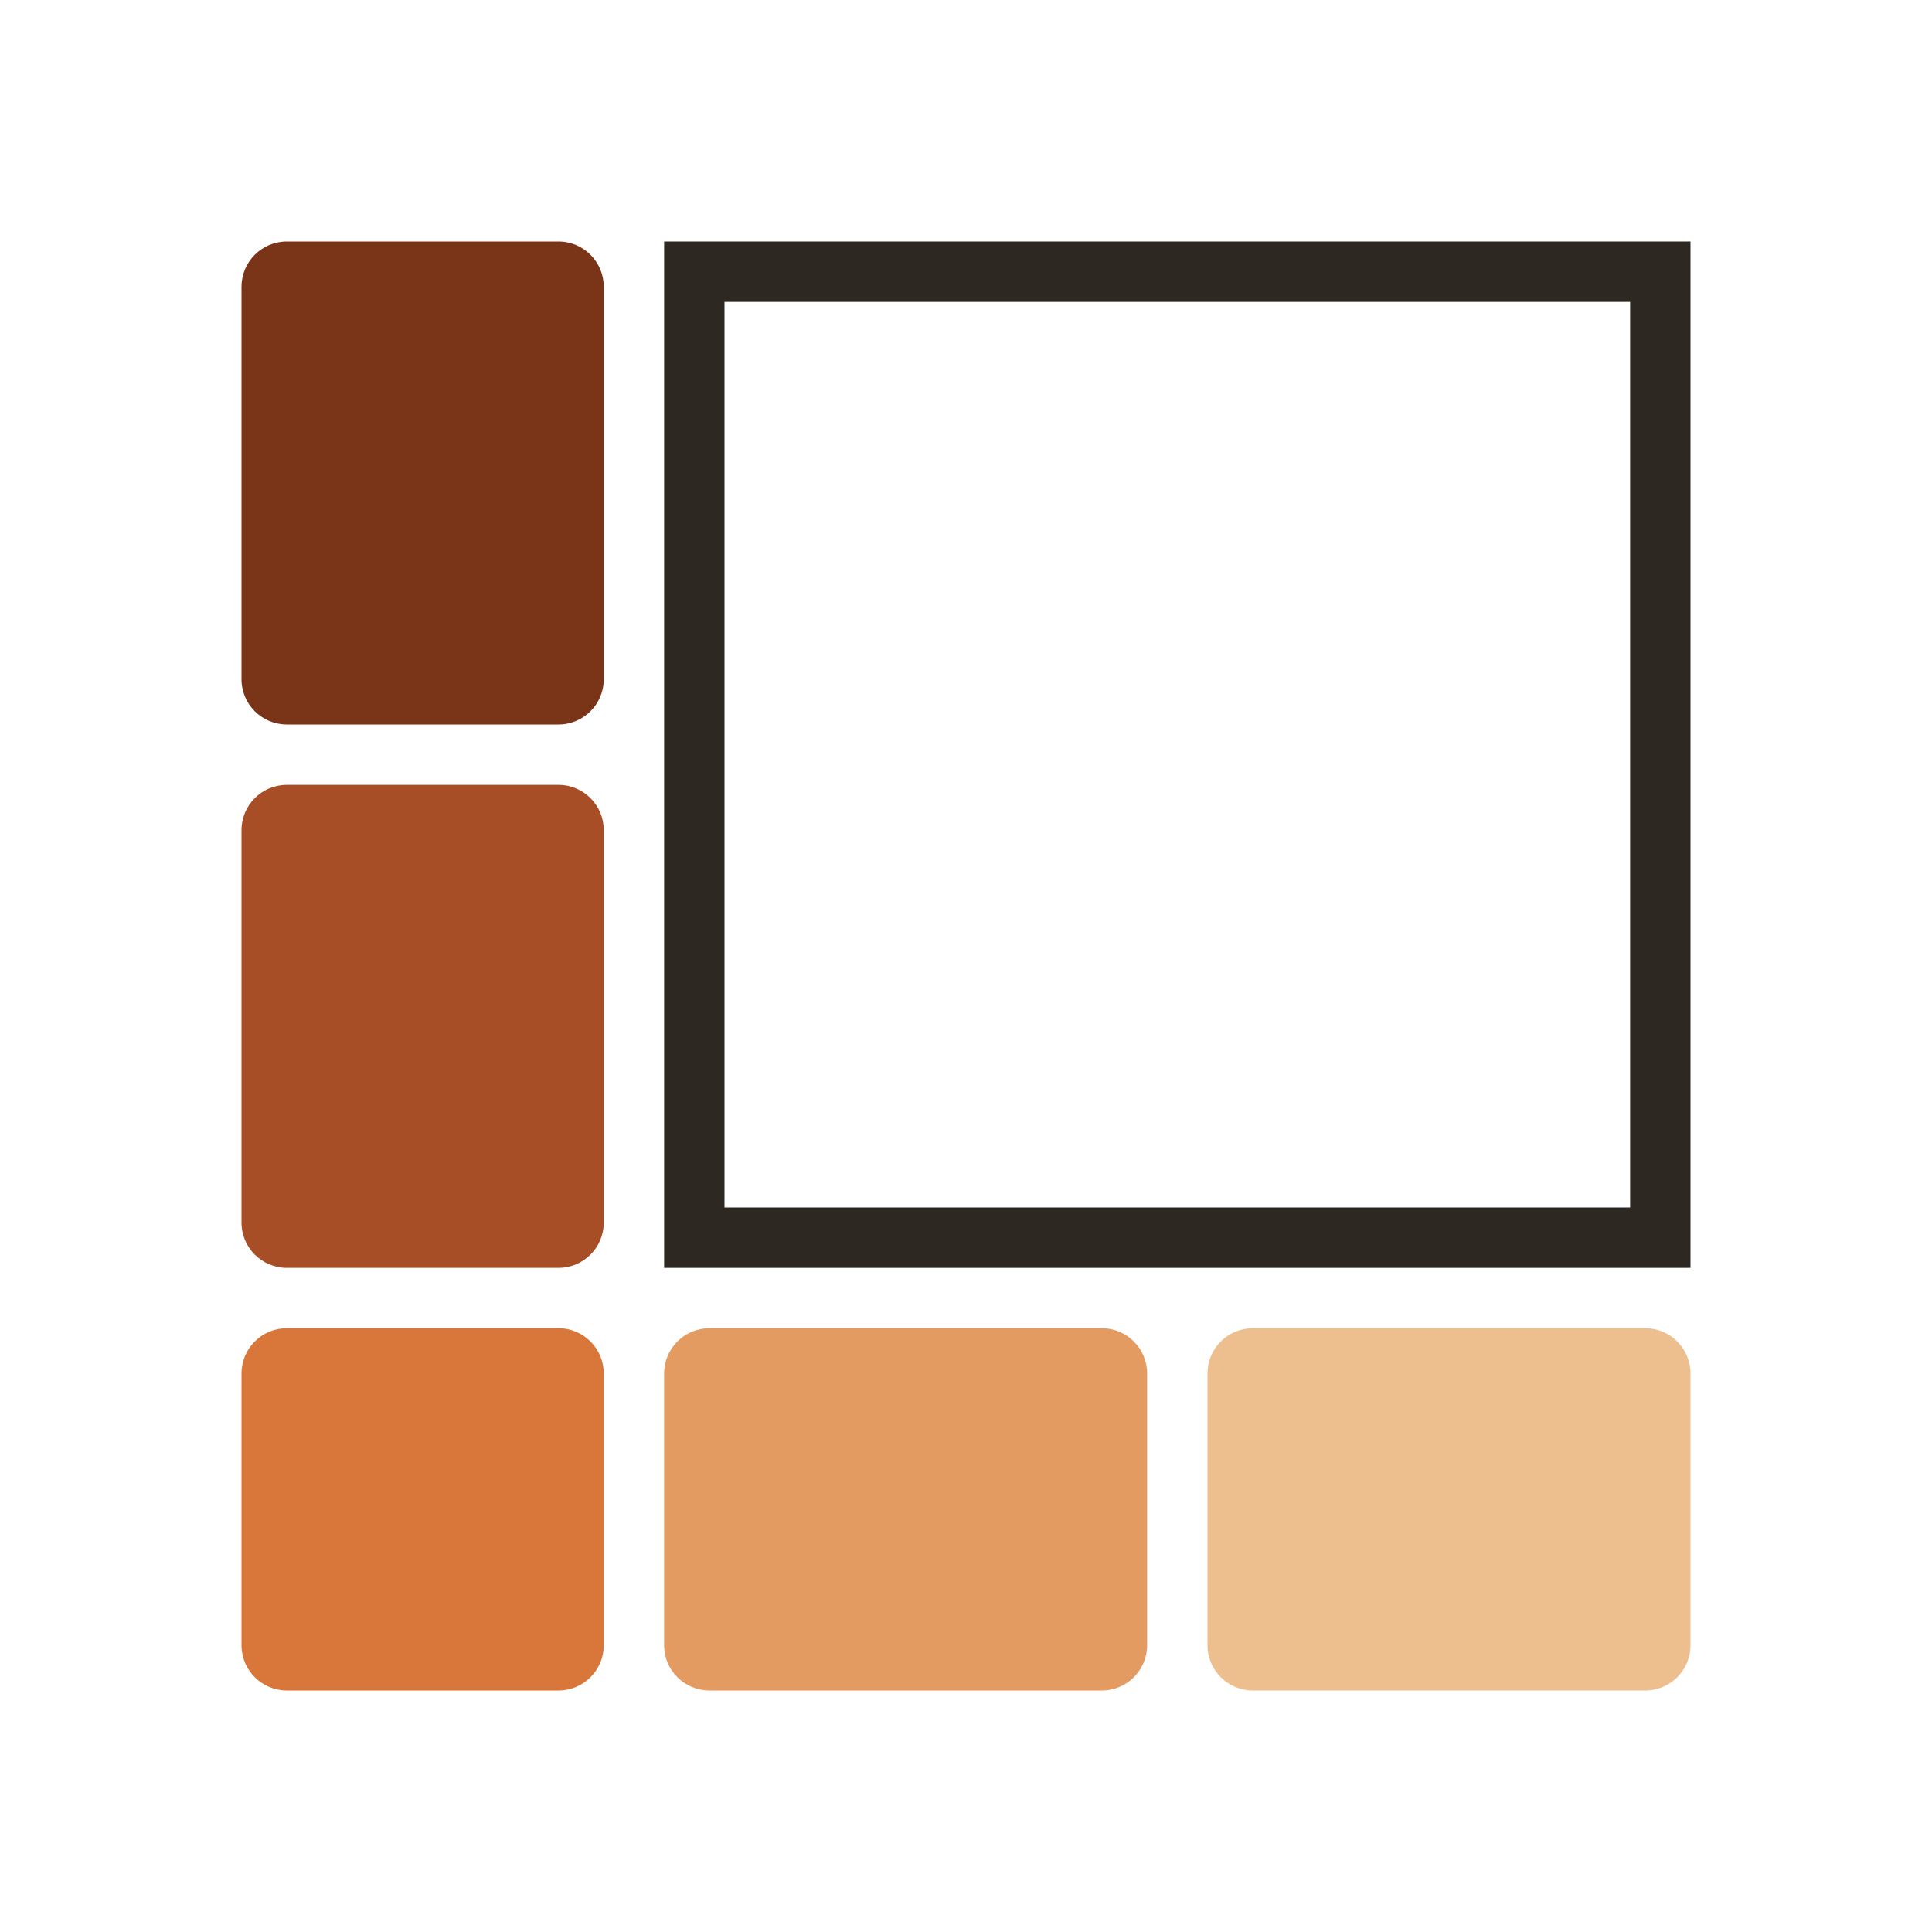
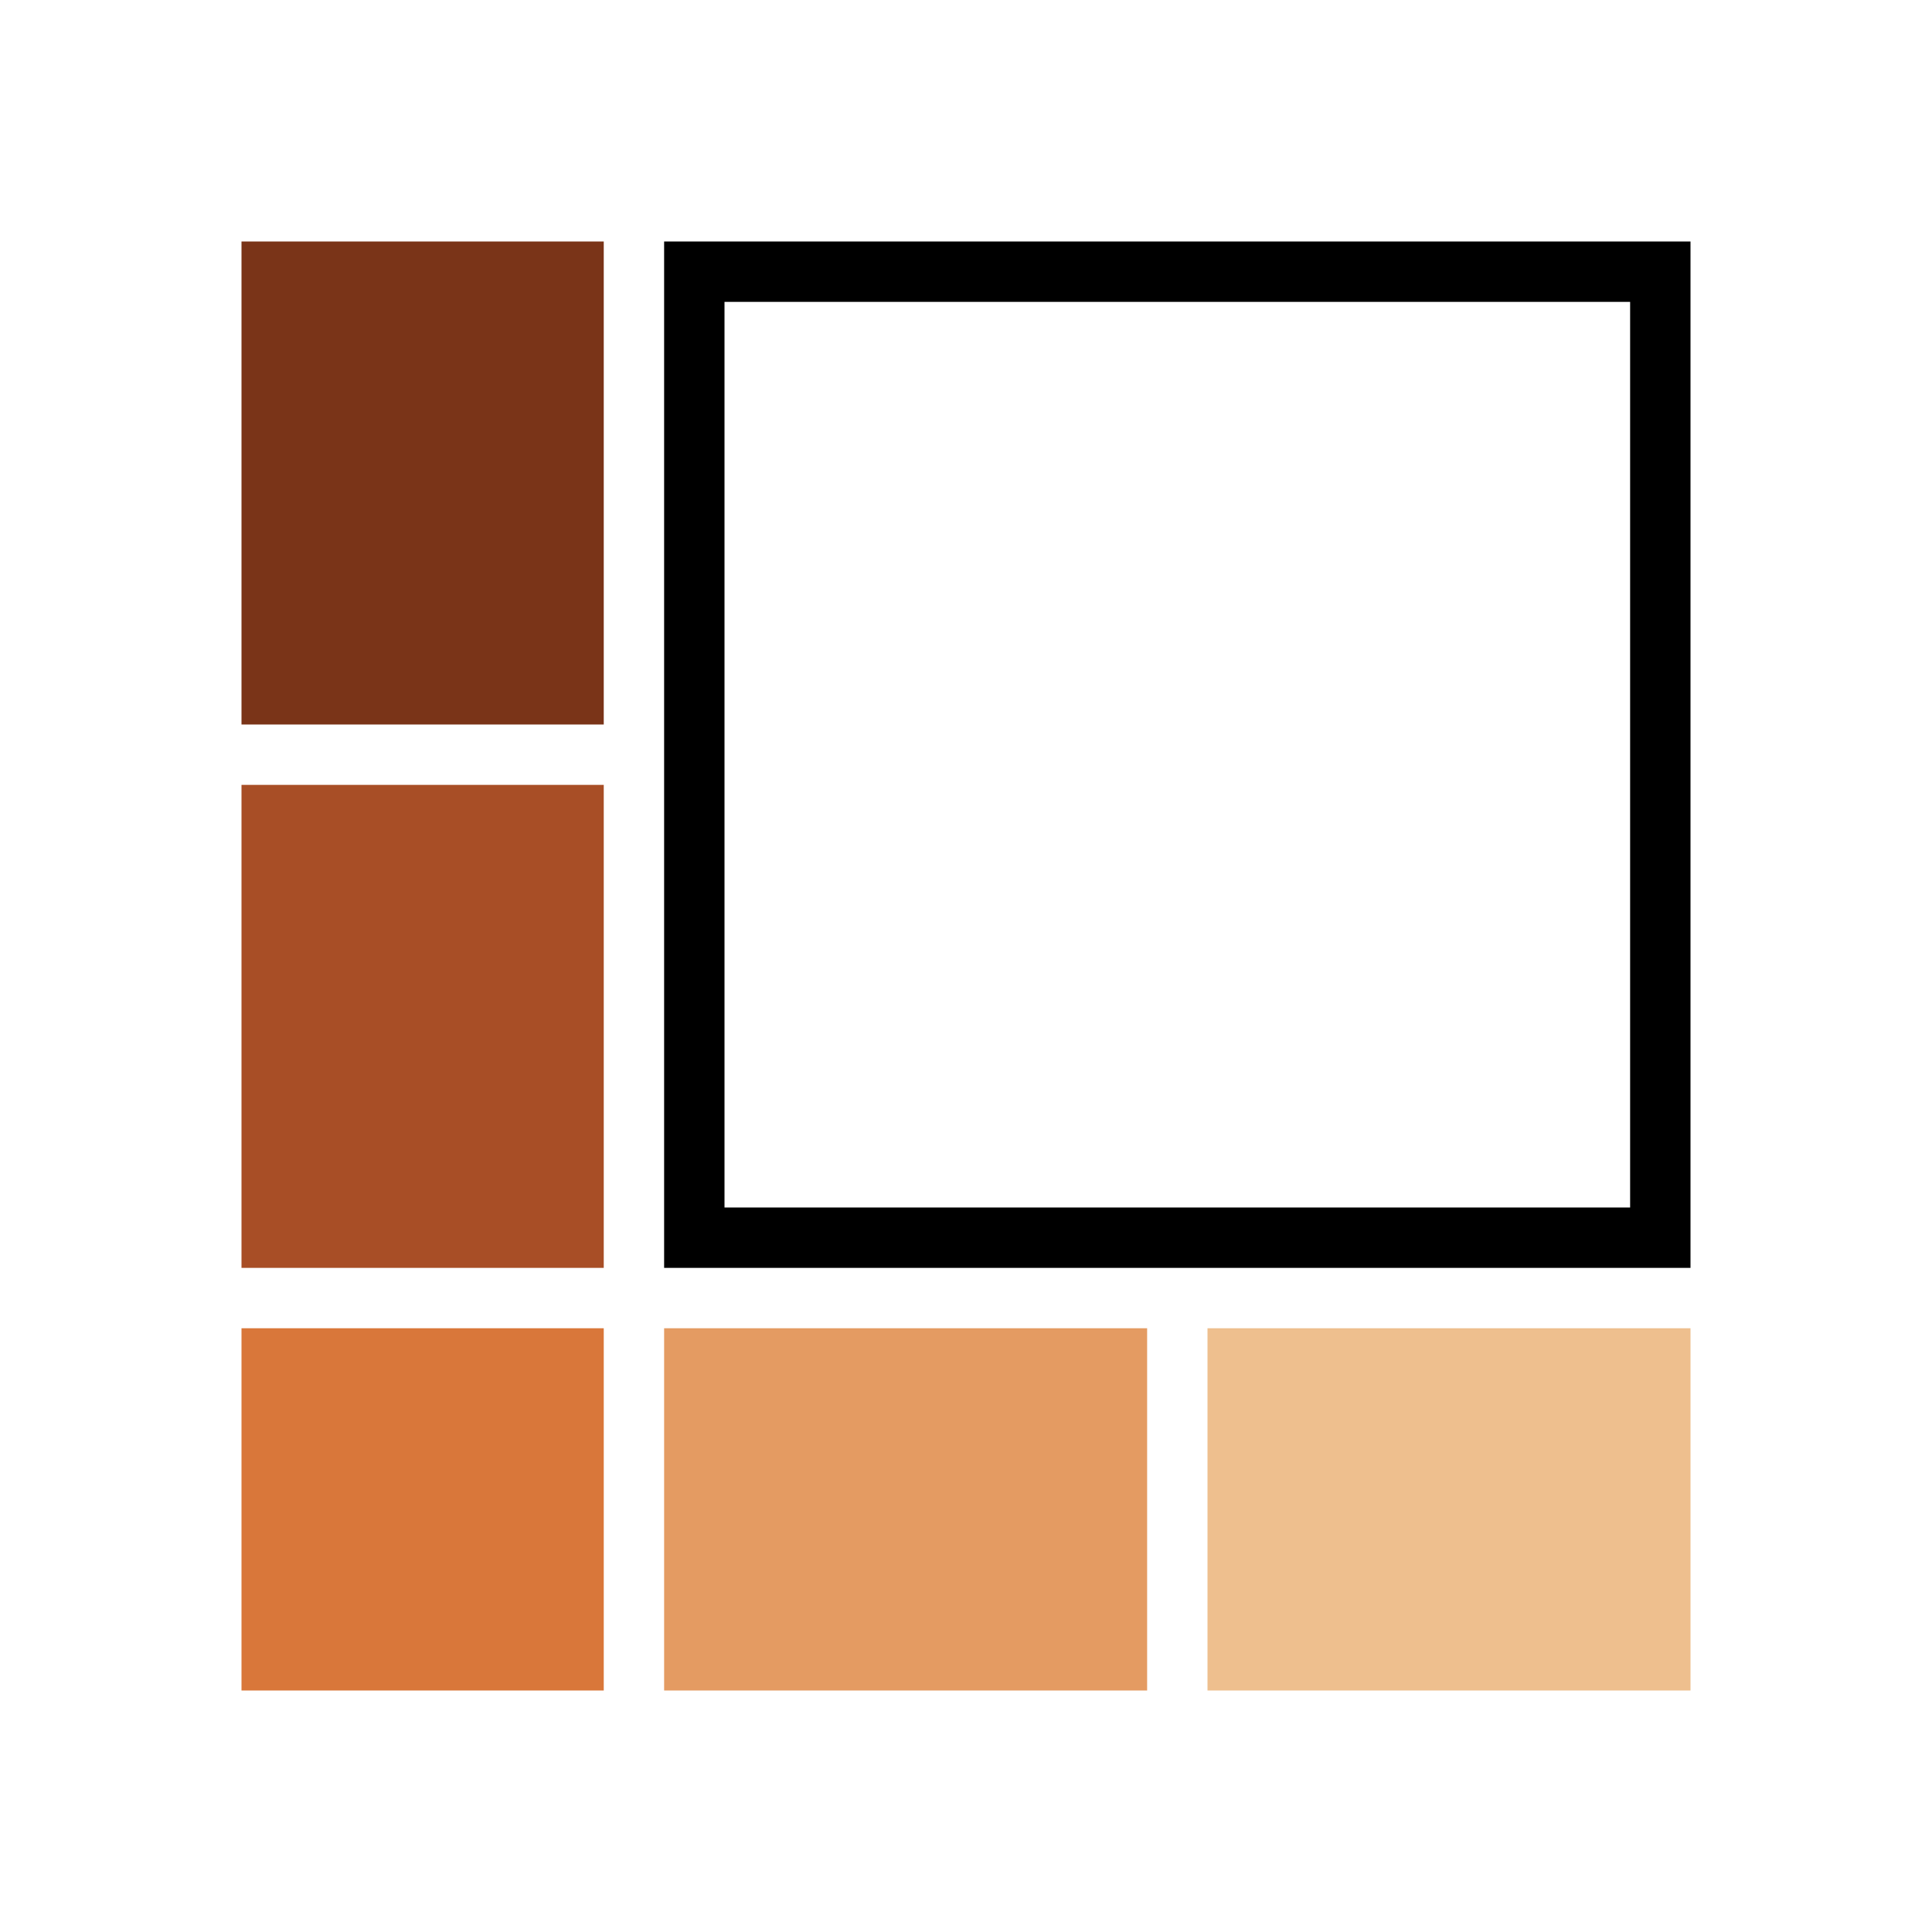
<svg xmlns="http://www.w3.org/2000/svg" viewBox="0 0 64 64">
-   <rect x="8" y="8" width="12" height="16" rx="1.5" fill="#7a3418" />
-   <rect x="8" y="26" width="12" height="16" rx="1.5" fill="#a84e26" />
-   <rect x="8" y="44" width="12" height="12" rx="1.5" fill="#d9773a" />
-   <rect x="22" y="44" width="16" height="12" rx="1.5" fill="#e49b62" />
-   <rect x="40" y="44" width="16" height="12" rx="1.5" fill="#eebf8e" />
-   <path fill="#2e2822" fill-rule="evenodd" d="M22 8 H56 V42 H22 Z M24 10 V40 H54 V10 Z" />
+   <rect x="8" y="8" width="12" height="16" fill="#7a3418" />
+   <rect x="8" y="26" width="12" height="16" fill="#a84e26" />
+   <rect x="8" y="44" width="12" height="12" fill="#d9773a" />
+   <rect x="22" y="44" width="16" height="12" fill="#e49b62" />
+   <rect x="40" y="44" width="16" height="12" fill="#eebf8e" />
+   <path fill-rule="evenodd" d="M22 8 H56 V42 H22 Z  M24 10 H54 V40 H24 Z" />
</svg>
